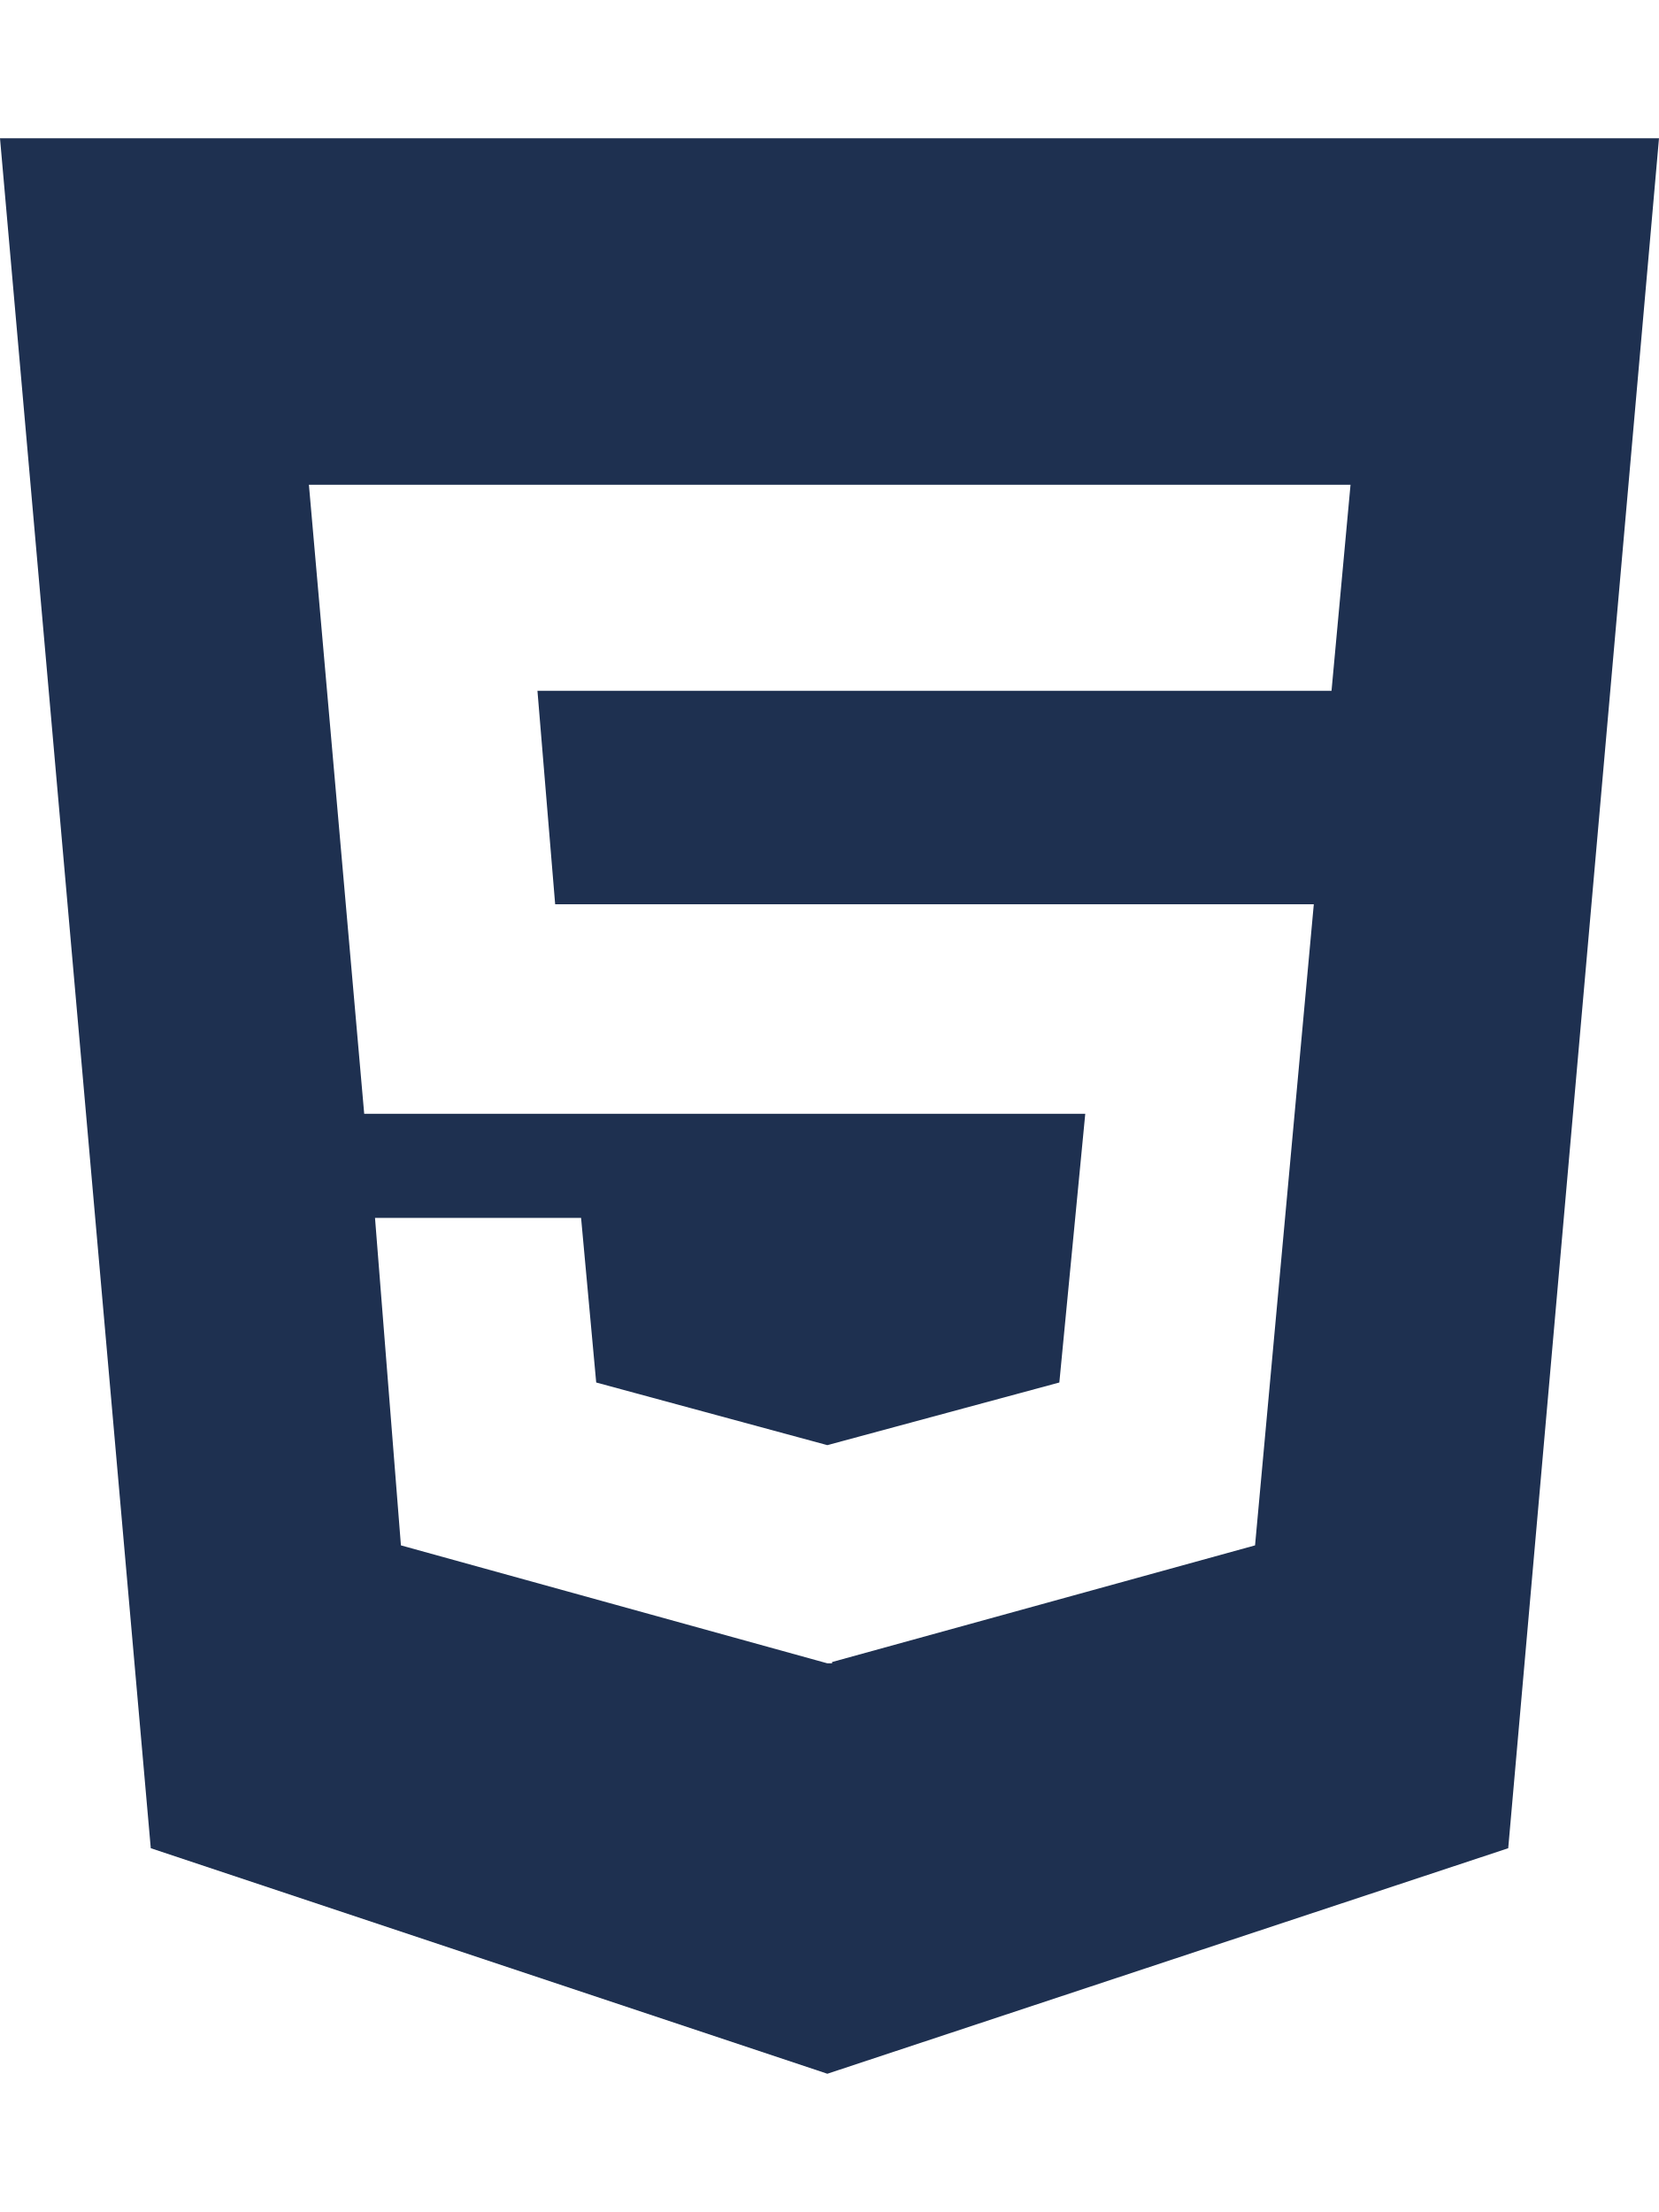
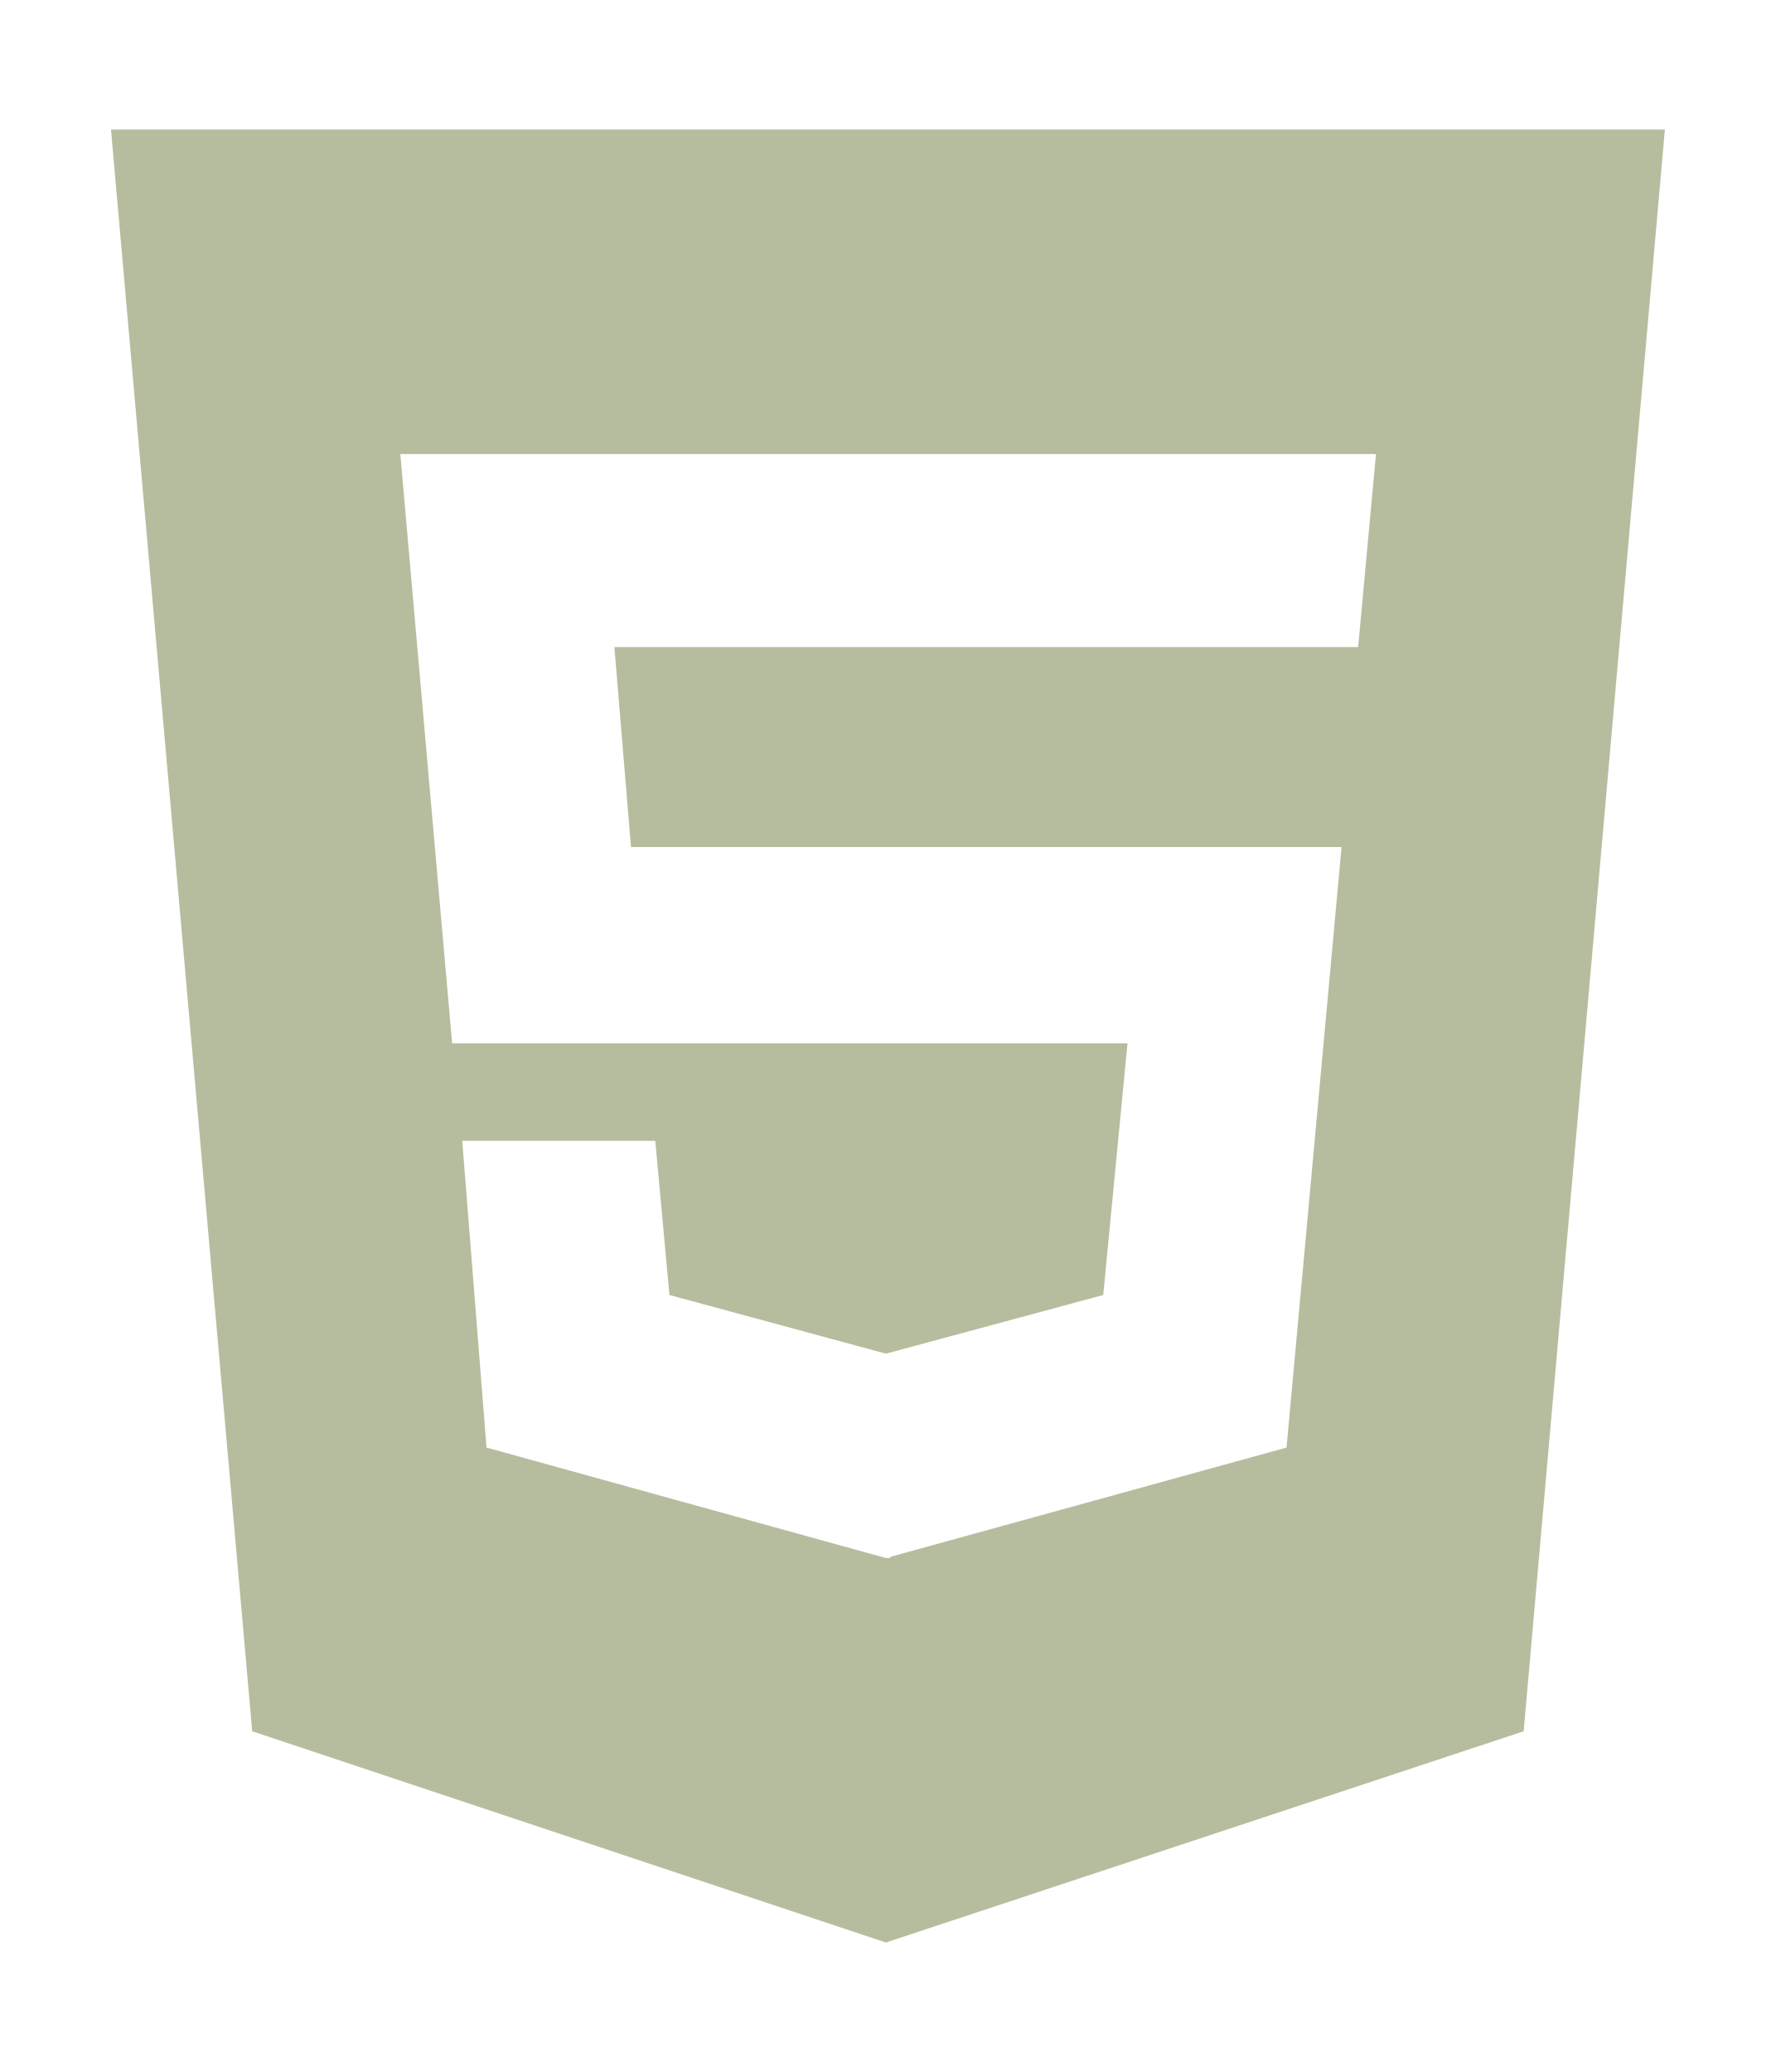
- <svg xmlns="http://www.w3.org/2000/svg" height="16" width="12" viewBox="0 0 384 512">
-   <path opacity="1" fill="#1E3050" d="M0 32l34.9 395.8L191.5 480l157.6-52.2L384 32H0zm308.2 127.9H124.4l4.1 49.4h175.6l-13.6 148.4-97.9 27v.3h-1.1l-98.7-27.3-6-75.8h47.7L138 320l53.5 14.5 53.7-14.5 6-62.2H84.3L71.5 112.2h241.1l-4.4 47.7z" />
+ <svg xmlns="http://www.w3.org/2000/svg" height="14" width="12" viewBox="0 0 384 512">
+   <path opacity="1" fill="#b6bd9e" d="M0 32l34.9 395.8L191.5 480l157.6-52.2L384 32H0zm308.2 127.9H124.4l4.1 49.4h175.6l-13.6 148.4-97.9 27v.3h-1.1l-98.7-27.3-6-75.8h47.7L138 320l53.5 14.5 53.7-14.5 6-62.2H84.3L71.5 112.2h241.1l-4.4 47.7z" />
</svg>
